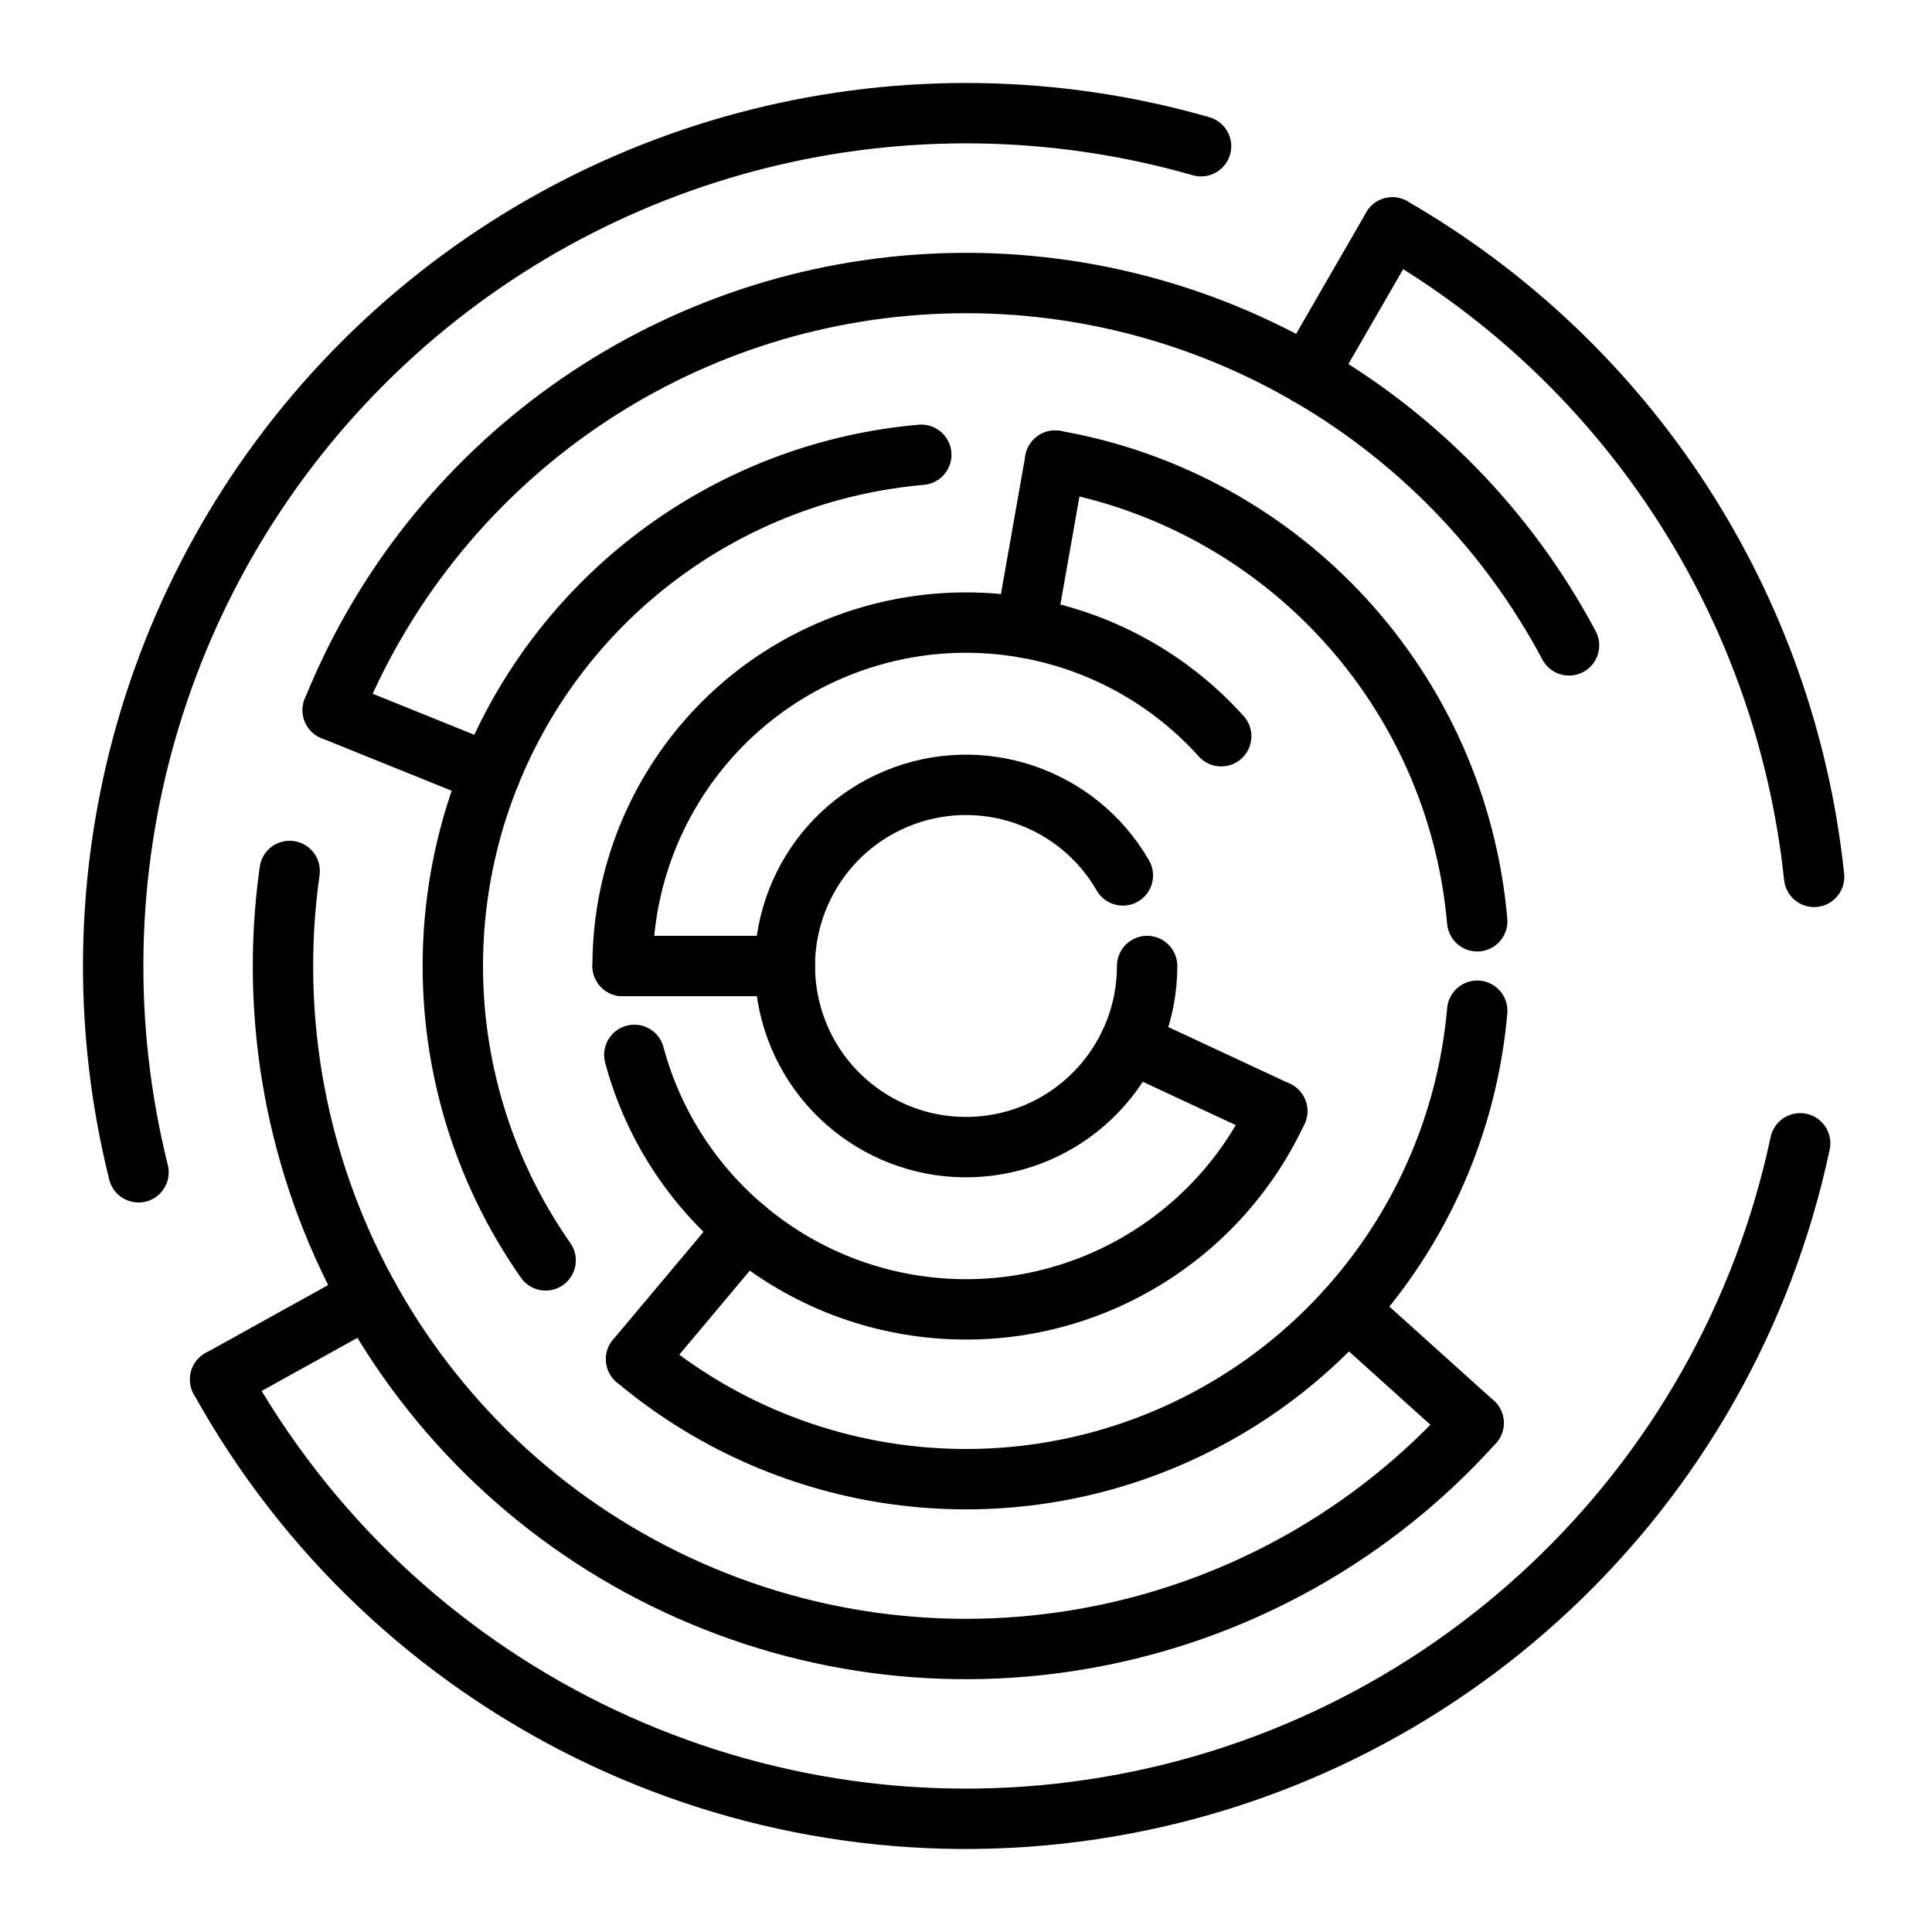
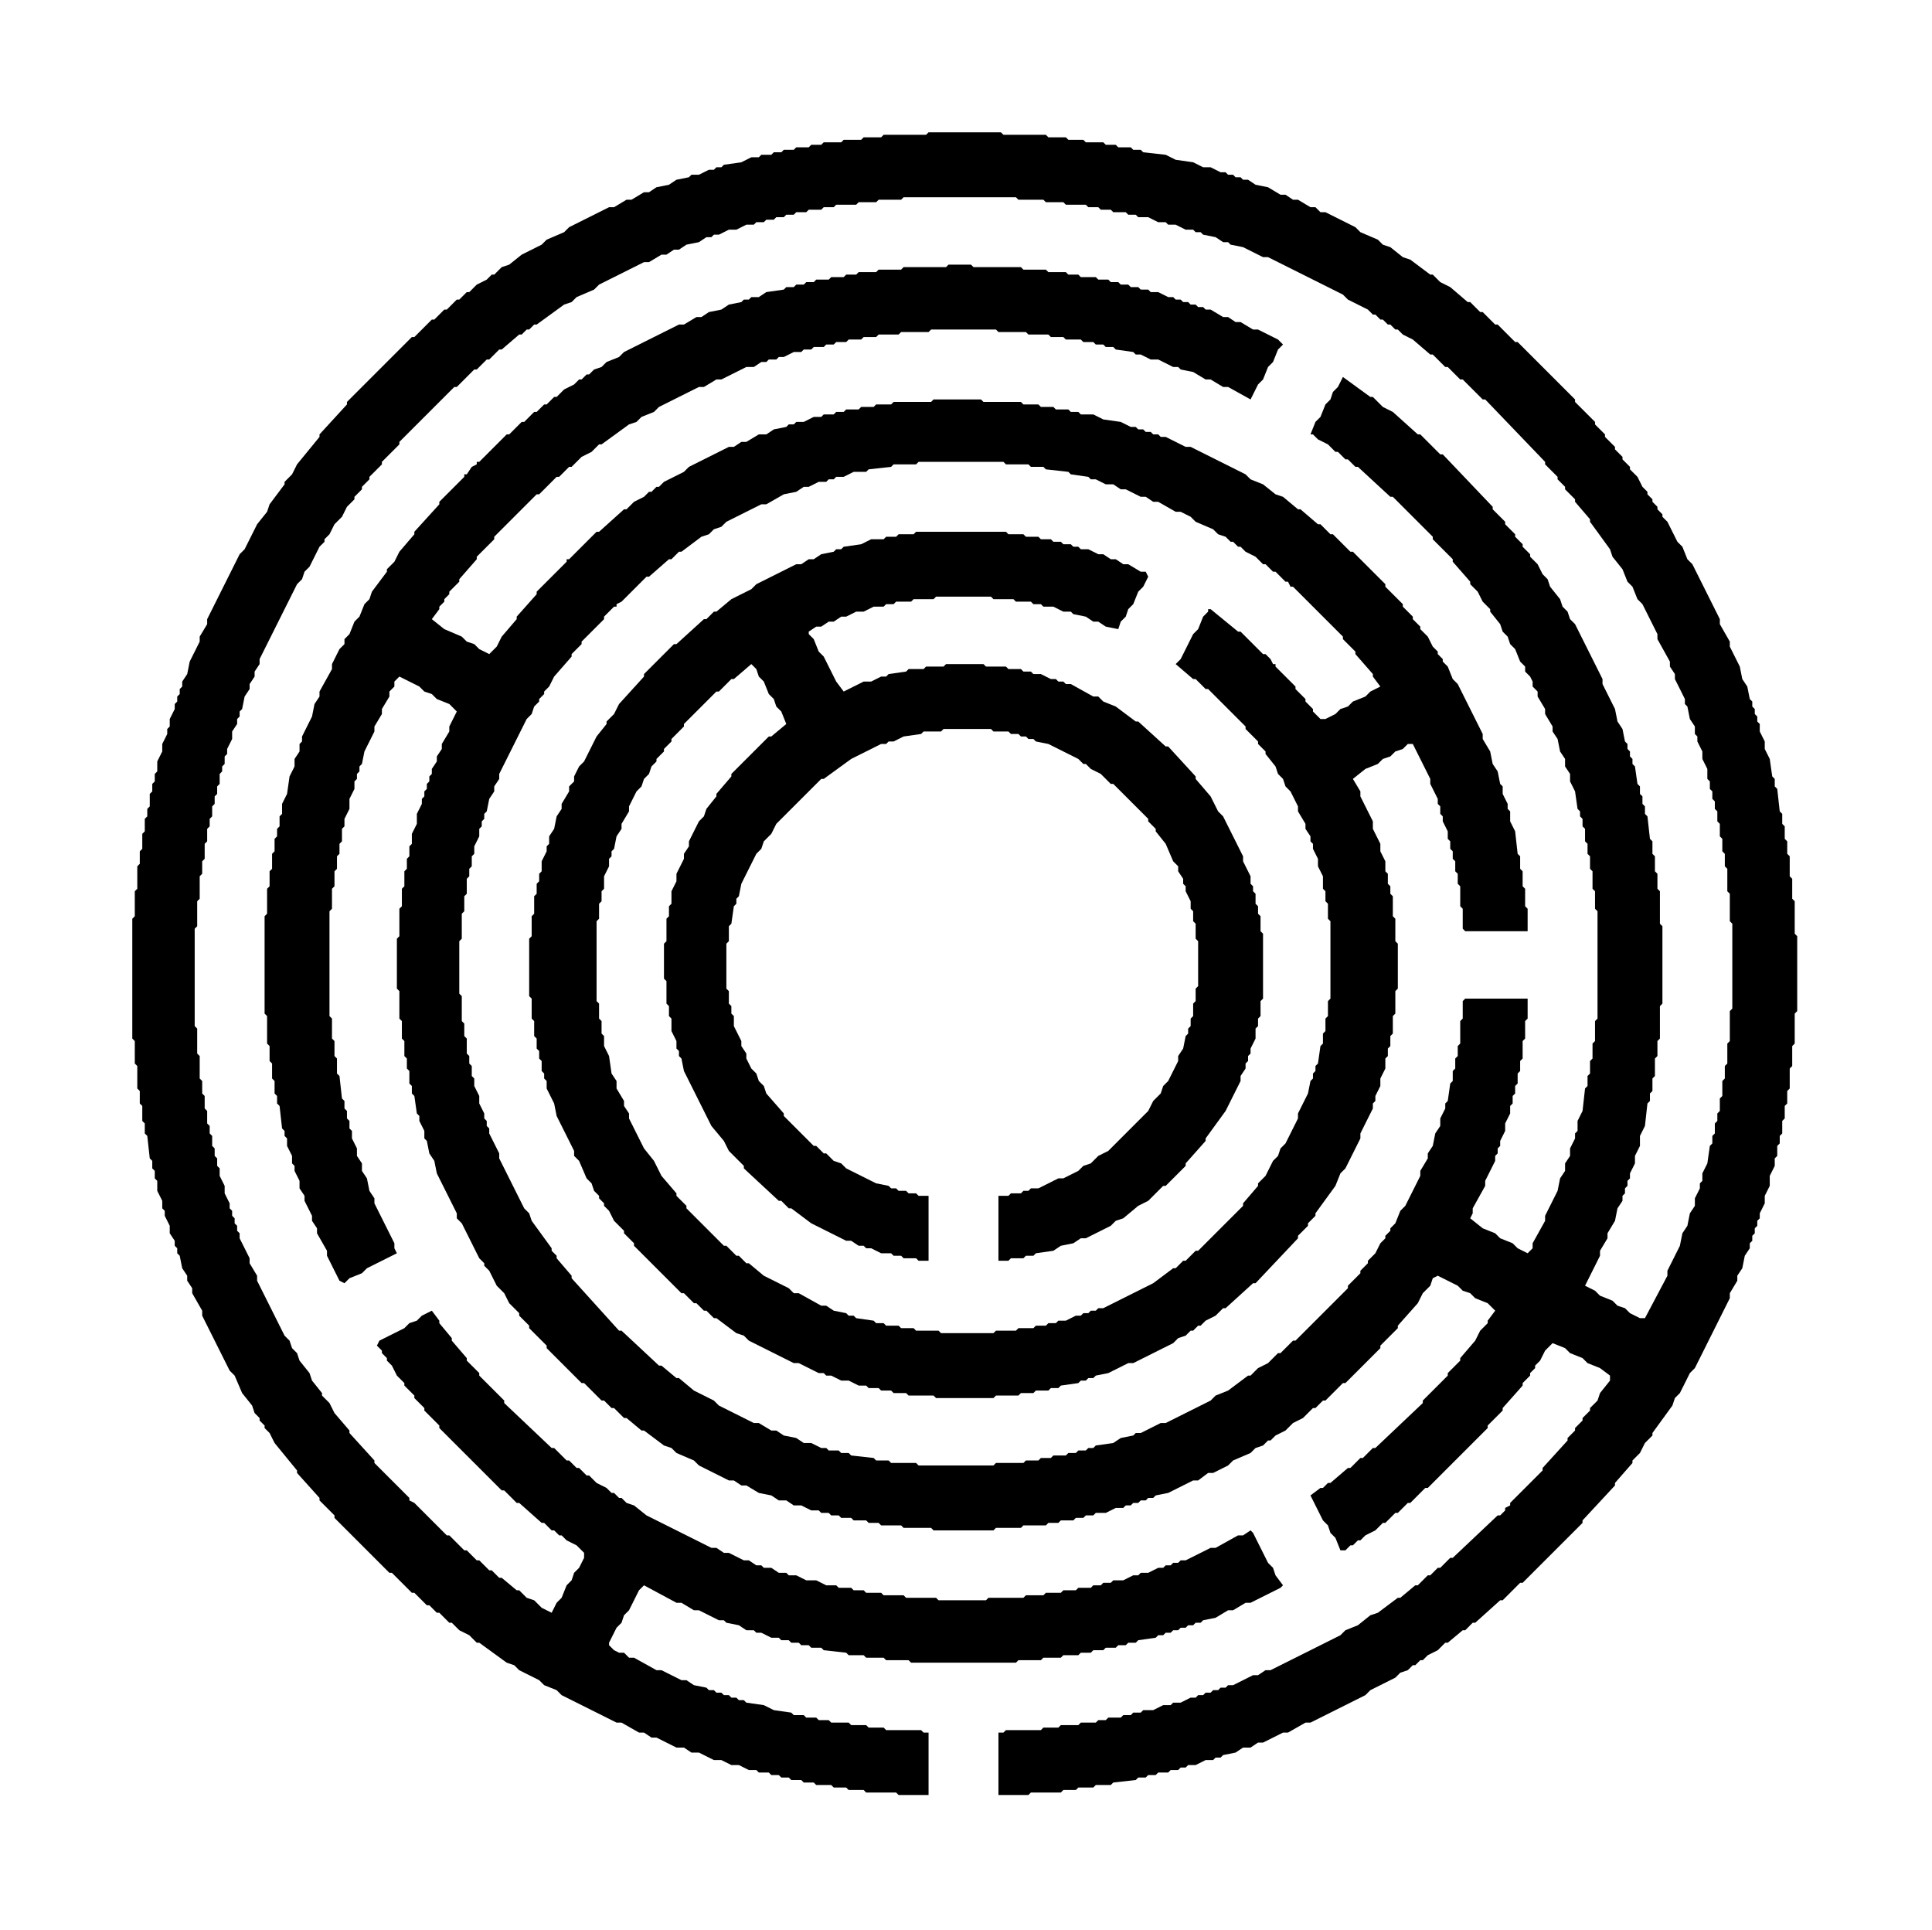
- <svg xmlns="http://www.w3.org/2000/svg" viewBox="0 0 512 512" width="512" height="512">
-   <g fill="none" stroke="#000000" stroke-width="16" stroke-linecap="round" stroke-linejoin="round">
-     <path d="M477.06,302.99 A226,226 0 0 1 58.34,365.57" />
-     <path d="M36.71,310.67 A226,226 0 0 1 318.29,38.75" />
-     <path d="M369.00,60.28 A226,226 0 0 1 480.76,232.38" />
-     <path d="M390.51,377.11 A181,181 0 0 1 76.76,230.81" />
-     <path d="M88.18,188.20 A181,181 0 0 1 415.81,171.03" />
-     <path d="M391.48,267.85 A136,136 0 0 1 168.58,360.18" />
-     <path d="M144.60,334.01 A136,136 0 0 1 244.15,120.52" />
-     <path d="M279.62,122.07 A136,136 0 0 1 391.48,244.15" />
-     <path d="M338.47,294.46 A91,91 0 0 1 168.10,279.55" />
-     <path d="M165.00,256.00 A91,91 0 0 1 323.63,195.11" />
-     <path d="M304.00,256.00 A48,48 0 1 1 297.57,232.00" />
-     <path d="M97.69,343.75 L58.34,365.57" />
-     <path d="M346.50,99.25 L369.00,60.28" />
-     <path d="M357.07,347.00 L390.51,377.11" />
-     <path d="M129.90,205.05 L88.18,188.20" />
-     <path d="M197.51,325.71 L168.58,360.18" />
-     <path d="M271.80,166.38 L279.62,122.07" />
-     <path d="M299.50,276.29 L338.47,294.46" />
-     <path d="M208.00,256.00 L165.00,256.00" />
-   </g>
+ <svg xmlns="http://www.w3.org/2000/svg" width="774" height="773" viewBox="-53 -53 774 773">
+   <path d="M301,1 L300,2 L293,2 L292,3 L285,3 L284,4 L277,4 L276,5 L272,5 L271,6 L266,6 L265,7 L261,7 L260,8 L257,8 L256,9 L252,9 L251,10 L248,10 L244,12 L237,13 L236,14 L234,14 L233,15 L231,15 L227,17 L224,17 L223,18 L218,19 L215,21 L210,22 L207,24 L205,24 L200,27 L198,27 L193,30 L191,30 L175,38 L173,40 L166,43 L164,45 L156,49 L151,53 L148,54 L145,57 L144,57 L142,59 L138,61 L135,64 L134,64 L131,67 L130,67 L126,71 L125,71 L121,75 L120,75 L113,82 L112,82 L86,108 L86,109 L75,121 L75,122 L66,133 L64,137 L61,140 L61,141 L55,149 L54,152 L50,157 L45,167 L43,169 L30,195 L30,197 L27,202 L27,204 L23,212 L22,217 L20,220 L20,222 L19,223 L19,225 L18,226 L18,228 L17,229 L17,231 L15,235 L15,238 L14,239 L14,241 L12,245 L12,248 L10,252 L10,256 L9,257 L9,260 L8,261 L8,264 L7,265 L7,270 L6,271 L6,274 L5,275 L5,280 L4,281 L4,287 L3,288 L3,293 L2,294 L2,303 L1,304 L1,314 L0,315 L0,363 L1,364 L1,373 L2,374 L2,383 L3,384 L3,389 L4,390 L4,396 L5,397 L5,401 L6,402 L7,411 L8,412 L8,415 L9,416 L9,419 L10,420 L10,424 L12,428 L12,431 L13,432 L13,434 L15,438 L15,441 L17,444 L17,446 L18,447 L18,449 L19,450 L20,455 L22,458 L22,460 L24,463 L24,465 L28,472 L28,474 L39,496 L41,498 L44,505 L48,510 L49,513 L51,515 L51,516 L53,518 L53,519 L55,521 L57,525 L66,536 L66,537 L75,547 L75,548 L81,554 L81,555 L103,577 L104,577 L112,585 L113,585 L118,590 L119,590 L122,593 L123,593 L127,597 L128,597 L131,600 L135,602 L138,605 L139,605 L150,613 L153,614 L155,616 L163,620 L165,622 L170,624 L172,626 L194,637 L196,637 L203,641 L205,641 L208,643 L210,643 L218,647 L221,647 L224,649 L227,649 L233,652 L236,652 L240,654 L243,654 L247,656 L250,656 L251,657 L255,657 L256,658 L259,658 L260,659 L263,659 L264,660 L268,660 L269,661 L273,661 L274,662 L280,662 L281,663 L286,663 L287,664 L293,664 L294,665 L306,665 L307,666 L319,666 L319,641 L317,641 L316,640 L302,640 L301,639 L295,639 L294,638 L288,638 L287,637 L280,637 L279,636 L275,636 L274,635 L270,635 L269,634 L265,634 L264,633 L257,632 L253,630 L246,629 L245,628 L243,628 L242,627 L240,627 L239,626 L237,626 L236,625 L234,625 L233,624 L231,624 L230,623 L225,622 L222,620 L220,620 L212,616 L210,616 L201,611 L199,611 L197,609 L195,609 L193,608 L191,606 L191,605 L194,599 L196,597 L197,594 L199,592 L203,584 L205,582 L218,589 L220,589 L225,592 L227,592 L235,596 L237,596 L238,597 L243,598 L246,600 L249,600 L250,601 L252,601 L256,603 L259,603 L260,604 L263,604 L264,605 L267,605 L268,606 L271,606 L272,607 L276,607 L277,608 L286,609 L287,610 L293,610 L294,611 L301,611 L302,612 L311,612 L312,613 L354,613 L355,612 L364,612 L365,611 L372,611 L373,610 L379,610 L380,609 L384,609 L385,608 L389,608 L390,607 L394,607 L395,606 L398,606 L399,605 L402,605 L403,604 L410,603 L411,602 L413,602 L414,601 L416,601 L417,600 L419,600 L420,599 L422,599 L423,598 L425,598 L426,597 L428,597 L429,596 L434,595 L439,592 L441,592 L446,589 L448,589 L460,583 L461,582 L458,578 L457,575 L455,573 L449,561 L448,560 L445,562 L443,562 L434,567 L432,567 L422,572 L420,572 L419,573 L417,573 L416,574 L414,574 L413,575 L411,575 L407,577 L404,577 L403,578 L401,578 L397,580 L393,580 L392,581 L389,581 L388,582 L385,582 L384,583 L379,583 L378,584 L373,584 L372,585 L366,585 L365,586 L358,586 L357,587 L343,587 L342,588 L323,588 L322,587 L310,587 L309,586 L301,586 L300,585 L294,585 L293,584 L289,584 L288,583 L283,583 L282,582 L278,582 L274,580 L270,580 L266,578 L263,578 L262,577 L259,577 L256,575 L253,575 L252,574 L250,574 L247,572 L245,572 L239,569 L237,569 L234,567 L232,567 L206,554 L201,550 L198,549 L196,547 L195,547 L193,545 L192,545 L190,543 L186,541 L183,538 L182,538 L179,535 L178,535 L175,532 L174,532 L169,527 L168,527 L149,509 L149,508 L139,498 L139,497 L134,492 L134,491 L128,484 L128,483 L123,477 L123,476 L120,472 L116,474 L114,476 L111,477 L109,479 L99,484 L98,486 L100,488 L100,489 L102,491 L102,492 L104,494 L106,498 L109,501 L109,502 L113,506 L113,507 L117,511 L117,512 L123,518 L123,519 L148,544 L149,544 L154,549 L155,549 L164,557 L165,557 L168,560 L169,560 L171,562 L172,562 L174,564 L178,566 L181,569 L181,571 L179,575 L177,577 L176,580 L174,582 L172,587 L170,589 L168,593 L164,591 L161,588 L158,587 L155,584 L154,584 L148,579 L147,579 L144,576 L143,576 L139,572 L138,572 L134,568 L133,568 L127,562 L126,562 L113,549 L111,548 L111,547 L97,533 L97,532 L87,521 L87,520 L81,513 L79,509 L76,506 L76,505 L72,500 L71,497 L67,492 L66,489 L64,487 L63,484 L61,482 L50,460 L50,458 L47,453 L47,451 L43,443 L43,441 L42,440 L42,438 L41,437 L41,435 L40,434 L40,432 L39,431 L39,429 L37,425 L37,422 L35,418 L35,415 L34,414 L34,411 L33,410 L33,407 L32,406 L32,402 L31,401 L31,398 L30,397 L30,392 L29,391 L29,386 L28,385 L28,380 L27,379 L27,370 L26,369 L26,359 L25,358 L25,319 L26,318 L26,308 L27,307 L27,298 L28,297 L28,292 L29,291 L29,285 L30,284 L30,279 L31,278 L31,275 L32,274 L32,270 L33,269 L33,266 L34,265 L34,262 L35,261 L35,257 L36,256 L36,254 L37,253 L37,250 L38,249 L38,247 L40,243 L40,240 L42,237 L42,235 L43,234 L43,232 L44,231 L45,226 L47,223 L47,221 L49,218 L49,216 L51,213 L51,211 L66,181 L68,179 L69,176 L71,174 L75,166 L77,164 L77,163 L79,161 L81,157 L84,154 L86,150 L89,147 L89,146 L92,143 L92,142 L95,139 L95,138 L100,133 L100,132 L107,125 L107,124 L129,102 L130,102 L137,95 L138,95 L142,91 L143,91 L147,87 L148,87 L155,81 L156,81 L158,79 L159,79 L161,77 L162,77 L173,69 L176,68 L178,66 L185,63 L187,61 L205,52 L207,52 L212,49 L214,49 L217,47 L219,47 L222,45 L227,44 L230,42 L232,42 L233,41 L235,41 L239,39 L242,39 L246,37 L249,37 L250,36 L253,36 L254,35 L257,35 L258,34 L261,34 L262,33 L265,33 L266,32 L270,32 L271,31 L276,31 L277,30 L281,30 L282,29 L290,29 L291,28 L298,28 L299,27 L308,27 L309,26 L354,26 L355,27 L365,27 L366,28 L373,28 L374,29 L382,29 L383,30 L387,30 L388,31 L392,31 L393,32 L398,32 L399,33 L402,33 L403,34 L407,34 L411,36 L414,36 L415,37 L418,37 L422,39 L425,39 L426,40 L428,40 L429,41 L434,42 L437,44 L439,44 L440,45 L445,46 L453,50 L455,50 L485,65 L487,67 L495,71 L497,73 L498,73 L500,75 L501,75 L503,77 L504,77 L506,79 L507,79 L509,81 L513,83 L520,89 L521,89 L526,94 L527,94 L532,99 L533,99 L541,107 L542,107 L566,132 L566,133 L571,138 L571,139 L574,142 L574,143 L578,147 L578,148 L584,155 L584,156 L592,167 L593,170 L597,175 L599,180 L601,182 L603,187 L605,189 L611,201 L611,203 L616,212 L616,214 L618,217 L618,219 L622,227 L622,229 L623,230 L624,235 L626,238 L626,241 L627,242 L627,244 L629,248 L629,251 L631,255 L631,259 L632,260 L632,263 L633,264 L633,267 L634,268 L634,271 L635,272 L635,276 L636,277 L636,282 L637,283 L637,288 L638,289 L638,294 L639,295 L639,304 L640,305 L640,316 L641,317 L641,351 L640,352 L640,364 L639,365 L639,373 L638,374 L638,379 L637,380 L637,386 L636,387 L636,392 L635,393 L635,396 L634,397 L634,401 L633,402 L633,405 L632,406 L631,413 L629,417 L629,420 L628,421 L628,423 L626,427 L626,430 L624,433 L623,438 L621,441 L620,446 L615,456 L615,458 L606,475 L604,475 L600,473 L598,471 L595,470 L593,468 L588,466 L586,464 L582,462 L588,450 L588,448 L591,443 L591,441 L594,436 L595,431 L597,428 L597,426 L598,425 L598,423 L599,422 L599,420 L600,419 L600,417 L602,413 L602,410 L604,406 L604,402 L606,398 L607,389 L608,388 L608,385 L609,384 L609,379 L610,378 L610,371 L611,370 L611,364 L612,363 L612,350 L613,349 L613,318 L612,317 L612,304 L611,303 L611,297 L610,296 L610,290 L609,289 L609,284 L608,283 L607,274 L606,273 L606,270 L605,269 L605,266 L604,265 L604,262 L603,261 L602,254 L601,253 L601,251 L600,250 L600,248 L599,247 L599,245 L598,244 L597,239 L595,236 L594,231 L589,221 L589,219 L578,197 L576,195 L575,192 L573,190 L572,187 L568,182 L567,179 L565,177 L563,173 L560,170 L560,169 L557,166 L557,165 L554,162 L554,161 L550,157 L550,156 L545,151 L545,150 L525,129 L524,129 L516,121 L515,121 L505,112 L501,110 L497,106 L496,106 L485,98 L483,102 L481,104 L480,107 L478,109 L476,114 L474,116 L472,121 L473,121 L475,123 L479,125 L482,128 L483,128 L486,131 L487,131 L490,134 L491,134 L504,146 L505,146 L521,162 L521,163 L529,171 L529,172 L536,180 L536,181 L539,184 L541,188 L544,191 L544,192 L548,197 L549,200 L551,202 L552,205 L554,207 L556,212 L558,214 L558,216 L560,218 L561,220 L561,222 L563,224 L563,226 L566,231 L566,233 L569,238 L569,240 L571,243 L572,248 L574,251 L574,254 L576,257 L576,260 L578,264 L579,271 L580,272 L580,274 L581,275 L581,278 L582,279 L582,284 L583,285 L583,289 L584,290 L584,295 L585,296 L585,303 L586,304 L586,311 L587,312 L587,355 L586,356 L586,364 L585,365 L585,371 L584,372 L584,377 L583,378 L583,382 L582,383 L581,392 L579,396 L579,400 L578,401 L578,403 L576,407 L576,410 L574,413 L574,416 L572,419 L571,424 L566,434 L566,436 L561,445 L561,447 L559,449 L555,447 L553,445 L548,443 L546,441 L541,439 L536,435 L537,433 L537,431 L542,422 L542,420 L546,412 L546,410 L547,409 L547,407 L548,406 L548,404 L550,400 L550,397 L552,393 L552,390 L553,389 L553,386 L554,385 L554,382 L555,381 L555,377 L556,376 L556,372 L557,371 L557,364 L558,363 L558,356 L559,355 L559,347 L534,347 L533,348 L533,355 L532,356 L532,365 L531,366 L531,370 L530,371 L530,375 L529,376 L529,380 L528,381 L527,388 L526,389 L526,391 L524,395 L524,398 L522,401 L521,406 L519,409 L519,411 L516,416 L516,418 L510,430 L508,432 L506,437 L504,439 L504,440 L502,442 L502,443 L500,445 L498,449 L495,452 L495,453 L492,456 L492,457 L487,462 L487,463 L466,484 L465,484 L460,489 L459,489 L455,493 L451,495 L448,498 L447,498 L439,504 L434,506 L432,508 L414,517 L412,517 L404,521 L402,521 L401,522 L396,523 L393,525 L386,526 L385,527 L383,527 L382,528 L379,528 L378,529 L375,529 L374,530 L369,530 L368,531 L364,531 L363,532 L358,532 L357,533 L346,533 L345,534 L315,534 L314,533 L304,533 L303,532 L298,532 L297,531 L288,530 L287,529 L284,529 L283,528 L279,528 L278,527 L276,527 L272,525 L269,525 L266,523 L261,522 L258,520 L256,520 L251,517 L249,517 L235,510 L233,508 L225,504 L219,499 L218,499 L212,494 L211,494 L196,480 L195,480 L176,459 L176,458 L170,451 L170,450 L168,448 L168,447 L160,436 L159,433 L157,431 L147,411 L147,409 L143,401 L143,399 L142,398 L142,396 L141,395 L141,393 L139,389 L139,386 L137,382 L137,379 L136,378 L136,374 L135,373 L135,370 L134,369 L134,363 L133,362 L133,357 L132,356 L132,346 L131,345 L131,324 L132,323 L132,313 L133,312 L133,306 L134,305 L134,299 L135,298 L135,295 L136,294 L136,290 L137,289 L137,286 L139,282 L139,279 L140,278 L140,276 L141,275 L141,273 L142,272 L143,267 L145,264 L145,262 L147,259 L147,257 L158,235 L160,233 L161,230 L163,228 L163,227 L165,225 L165,224 L167,222 L169,218 L176,210 L176,209 L180,205 L180,204 L189,195 L189,194 L193,190 L194,190 L194,189 L196,188 L206,178 L207,178 L215,171 L216,171 L219,168 L220,168 L228,162 L231,161 L233,159 L236,158 L238,156 L252,149 L254,149 L261,145 L266,144 L269,142 L271,142 L275,140 L278,140 L279,139 L281,139 L282,138 L285,138 L289,136 L294,136 L295,135 L304,134 L305,133 L314,133 L315,132 L349,132 L350,133 L359,133 L360,134 L365,134 L366,135 L375,136 L376,137 L383,138 L384,139 L386,139 L390,141 L393,141 L396,143 L398,143 L404,146 L406,146 L409,148 L411,148 L418,152 L420,152 L424,154 L426,156 L433,159 L435,161 L438,162 L440,164 L441,164 L443,166 L444,166 L446,168 L450,170 L453,173 L454,173 L457,176 L458,176 L462,180 L463,180 L464,182 L465,182 L485,202 L485,203 L490,208 L490,209 L497,217 L497,218 L500,222 L496,224 L494,226 L489,228 L487,230 L484,231 L482,233 L478,235 L476,235 L473,232 L473,231 L470,228 L470,227 L466,223 L466,222 L458,214 L458,213 L457,213 L456,211 L454,209 L453,209 L444,200 L443,200 L432,191 L431,191 L431,192 L429,194 L427,199 L425,201 L420,211 L418,213 L425,219 L426,219 L430,223 L431,223 L446,238 L446,239 L451,244 L451,245 L454,248 L454,249 L458,254 L459,257 L461,259 L462,262 L464,264 L467,270 L467,272 L470,277 L470,279 L472,282 L472,284 L473,285 L473,287 L475,291 L475,294 L477,298 L477,303 L478,304 L478,308 L479,309 L479,315 L480,316 L480,347 L479,348 L479,354 L478,355 L478,360 L477,361 L477,365 L476,366 L475,373 L474,374 L474,376 L473,377 L473,379 L472,380 L471,385 L467,393 L467,395 L462,405 L460,407 L459,410 L457,412 L454,418 L451,421 L451,422 L445,429 L445,430 L427,448 L426,448 L422,452 L421,452 L418,455 L417,455 L409,461 L389,471 L387,471 L386,472 L384,472 L383,473 L381,473 L380,474 L378,474 L374,476 L371,476 L370,477 L367,477 L366,478 L362,478 L361,479 L355,479 L354,480 L346,480 L345,481 L324,481 L323,480 L314,480 L313,479 L308,479 L307,478 L302,478 L301,477 L298,477 L297,476 L290,475 L289,474 L287,474 L286,473 L281,472 L278,470 L276,470 L267,465 L265,465 L263,463 L253,458 L247,453 L246,453 L243,450 L242,450 L238,446 L237,446 L222,431 L222,430 L218,426 L218,425 L212,418 L209,412 L205,407 L199,395 L199,393 L197,390 L197,388 L194,383 L194,380 L192,377 L191,370 L189,366 L189,362 L188,361 L188,356 L187,355 L187,349 L186,348 L186,316 L187,315 L187,309 L188,308 L188,304 L189,303 L189,298 L191,294 L191,291 L192,290 L192,288 L193,287 L194,282 L196,279 L196,277 L199,272 L199,270 L202,264 L204,262 L205,259 L207,257 L208,254 L210,252 L210,251 L213,248 L213,247 L216,244 L216,243 L221,238 L221,237 L234,224 L235,224 L240,219 L241,219 L248,213 L250,215 L251,218 L253,220 L255,225 L257,227 L258,230 L260,232 L262,237 L256,242 L255,242 L240,257 L240,258 L234,265 L234,266 L230,271 L229,274 L227,276 L223,284 L223,286 L221,289 L221,291 L218,297 L218,300 L216,304 L216,309 L215,310 L215,314 L214,315 L214,324 L213,325 L213,339 L214,340 L214,349 L215,350 L215,354 L216,355 L216,360 L218,364 L218,367 L219,368 L219,370 L220,371 L221,376 L232,398 L237,404 L239,408 L245,414 L245,415 L259,428 L260,428 L263,431 L264,431 L272,437 L286,444 L288,444 L291,446 L293,446 L294,447 L296,447 L300,449 L304,449 L305,450 L308,450 L309,451 L314,451 L315,452 L319,452 L319,426 L315,426 L314,425 L311,425 L310,424 L307,424 L306,423 L304,423 L303,422 L298,421 L286,415 L284,413 L281,412 L278,409 L277,409 L274,406 L273,406 L261,394 L261,393 L254,385 L253,382 L251,380 L250,377 L248,375 L246,371 L246,369 L244,366 L244,364 L241,358 L241,354 L240,353 L240,350 L239,349 L239,344 L238,343 L238,325 L239,324 L239,318 L240,317 L241,310 L242,309 L242,307 L243,306 L244,301 L250,289 L252,287 L253,284 L256,281 L258,277 L276,259 L277,259 L288,251 L300,245 L302,245 L303,244 L305,244 L309,242 L316,241 L317,240 L324,240 L325,239 L344,239 L345,240 L351,240 L352,241 L355,241 L356,242 L358,242 L359,243 L361,243 L362,244 L367,245 L379,251 L381,253 L382,253 L384,255 L388,257 L392,261 L393,261 L407,275 L407,276 L410,279 L410,280 L414,285 L417,292 L419,294 L419,296 L421,299 L421,301 L422,302 L422,304 L424,308 L424,311 L425,312 L425,316 L426,317 L426,323 L427,324 L427,342 L426,343 L426,348 L425,349 L425,354 L424,355 L424,358 L423,359 L423,361 L422,362 L421,367 L419,370 L419,372 L415,380 L413,382 L412,385 L409,388 L407,392 L391,408 L387,410 L384,413 L381,414 L379,416 L373,419 L371,419 L363,423 L360,423 L359,424 L357,424 L356,425 L352,425 L351,426 L347,426 L347,452 L351,452 L352,451 L357,451 L358,450 L361,450 L362,449 L369,448 L372,446 L377,445 L380,443 L382,443 L392,438 L394,436 L397,435 L403,430 L407,428 L413,422 L414,422 L422,414 L422,413 L430,404 L430,403 L438,392 L444,380 L444,378 L446,375 L446,373 L447,372 L447,370 L448,369 L448,367 L450,363 L450,359 L451,358 L451,355 L452,354 L452,348 L453,347 L453,321 L452,320 L452,314 L451,313 L451,310 L450,309 L450,305 L449,304 L449,302 L448,301 L448,298 L445,292 L445,290 L437,274 L435,272 L432,266 L426,259 L426,258 L415,246 L414,246 L403,236 L402,236 L394,230 L389,228 L387,226 L385,226 L376,221 L374,221 L373,220 L371,220 L370,219 L368,219 L364,217 L361,217 L360,216 L357,216 L356,215 L351,215 L350,214 L342,214 L341,213 L326,213 L325,214 L318,214 L317,215 L311,215 L310,216 L303,217 L302,218 L300,218 L296,220 L293,220 L285,224 L282,220 L277,210 L275,208 L273,203 L271,201 L271,200 L274,198 L276,198 L279,196 L281,196 L284,194 L286,194 L290,192 L293,192 L297,190 L301,190 L302,189 L305,189 L306,188 L312,188 L313,187 L321,187 L322,186 L344,186 L345,187 L353,187 L354,188 L360,188 L361,189 L364,189 L365,190 L369,190 L373,192 L376,192 L377,193 L382,194 L385,196 L387,196 L390,198 L395,199 L396,196 L398,194 L399,191 L401,189 L403,184 L405,182 L407,178 L406,176 L404,176 L399,173 L397,173 L394,171 L392,171 L389,169 L387,169 L383,167 L380,167 L379,166 L377,166 L376,165 L373,165 L372,164 L369,164 L368,163 L364,163 L363,162 L358,162 L357,161 L351,161 L350,160 L314,160 L313,161 L307,161 L306,162 L302,162 L301,163 L296,163 L292,165 L285,166 L284,167 L282,167 L281,168 L276,169 L273,171 L271,171 L268,173 L266,173 L250,181 L248,183 L240,187 L234,192 L233,192 L230,195 L229,195 L218,205 L217,205 L205,217 L205,218 L195,229 L193,233 L190,236 L190,237 L186,242 L181,252 L179,254 L177,258 L177,260 L175,262 L175,264 L172,269 L172,271 L170,274 L169,279 L167,282 L167,285 L166,286 L166,288 L164,292 L164,296 L163,297 L163,300 L162,301 L162,305 L161,306 L161,313 L160,314 L160,322 L159,323 L159,346 L160,347 L160,355 L161,356 L161,362 L162,363 L162,367 L163,368 L163,371 L164,372 L164,376 L165,377 L165,379 L166,380 L166,383 L169,389 L170,394 L177,408 L177,410 L179,412 L182,419 L184,421 L185,424 L187,426 L187,427 L189,429 L189,430 L191,432 L193,436 L197,440 L197,441 L201,445 L201,446 L220,465 L221,465 L225,469 L226,469 L229,472 L230,472 L233,475 L234,475 L242,481 L245,482 L247,484 L265,493 L267,493 L275,497 L277,497 L278,498 L280,498 L284,500 L287,500 L291,502 L294,502 L295,503 L299,503 L300,504 L304,504 L305,505 L310,505 L311,506 L321,506 L322,507 L345,507 L346,506 L355,506 L356,505 L361,505 L362,504 L367,504 L368,503 L371,503 L372,502 L379,501 L380,500 L382,500 L383,499 L385,499 L386,498 L391,497 L399,493 L401,493 L417,485 L419,483 L422,482 L424,480 L425,480 L427,478 L428,478 L430,476 L434,474 L437,471 L438,471 L449,461 L450,461 L467,443 L467,442 L471,438 L471,437 L474,434 L474,433 L482,422 L484,417 L486,415 L492,403 L492,401 L497,391 L497,389 L498,388 L498,386 L500,382 L500,379 L502,375 L502,371 L503,370 L503,367 L504,366 L504,362 L505,361 L505,354 L506,353 L506,344 L507,343 L507,325 L506,324 L506,315 L505,314 L505,306 L504,305 L504,302 L503,301 L503,297 L502,296 L502,292 L500,288 L500,285 L497,279 L497,276 L492,266 L492,264 L489,259 L494,255 L499,253 L501,251 L504,250 L506,248 L509,247 L511,245 L513,245 L520,259 L520,261 L523,267 L523,269 L524,270 L524,273 L525,274 L525,276 L527,280 L527,283 L528,284 L528,287 L529,288 L529,291 L530,292 L530,296 L531,297 L531,301 L532,302 L532,310 L533,311 L533,319 L534,320 L559,320 L559,311 L558,310 L558,303 L557,302 L557,296 L556,295 L556,290 L555,289 L554,280 L552,276 L552,272 L551,271 L551,269 L549,265 L549,262 L548,261 L547,256 L545,253 L544,248 L541,243 L541,241 L531,221 L529,219 L527,214 L525,212 L525,211 L523,209 L523,208 L521,206 L519,202 L516,199 L516,198 L513,195 L513,194 L509,190 L509,189 L502,182 L502,181 L489,168 L488,168 L481,161 L480,161 L476,157 L475,157 L468,151 L467,151 L461,146 L458,145 L453,141 L448,139 L446,137 L424,126 L422,126 L414,122 L412,122 L411,121 L409,121 L408,120 L406,120 L405,119 L403,119 L402,118 L400,118 L396,116 L389,115 L385,113 L380,113 L379,112 L376,112 L375,111 L370,111 L369,110 L364,110 L363,109 L357,109 L356,108 L341,108 L340,107 L321,107 L320,108 L305,108 L304,109 L298,109 L297,110 L292,110 L291,111 L286,111 L285,112 L282,112 L281,113 L277,113 L276,114 L273,114 L269,116 L266,116 L265,117 L263,117 L262,118 L257,119 L254,121 L251,121 L246,124 L244,124 L241,126 L239,126 L223,134 L221,136 L213,140 L211,142 L210,142 L208,144 L207,144 L205,146 L201,148 L198,151 L197,151 L187,160 L186,160 L175,171 L174,171 L174,172 L162,184 L162,185 L154,194 L154,195 L148,202 L146,206 L143,209 L139,207 L137,205 L134,204 L132,202 L125,199 L120,195 L123,191 L123,190 L125,188 L125,187 L127,185 L127,184 L131,180 L131,179 L138,171 L138,170 L145,163 L145,162 L162,145 L163,145 L170,138 L171,138 L175,134 L176,134 L180,130 L184,128 L187,125 L188,125 L199,117 L202,116 L204,114 L209,112 L211,110 L227,102 L229,102 L234,99 L236,99 L246,94 L249,94 L252,92 L254,92 L255,91 L258,91 L259,90 L261,90 L265,88 L268,88 L269,87 L272,87 L273,86 L277,86 L278,85 L281,85 L282,84 L286,84 L287,83 L292,83 L293,82 L298,82 L299,81 L307,81 L308,80 L319,80 L320,79 L346,79 L347,80 L358,80 L359,81 L367,81 L368,82 L373,82 L374,83 L380,83 L381,84 L385,84 L386,85 L389,85 L390,86 L393,86 L394,87 L401,88 L402,89 L404,89 L408,91 L411,91 L417,94 L419,94 L420,95 L425,96 L430,99 L432,99 L437,102 L439,102 L448,107 L451,101 L453,99 L455,94 L457,92 L459,87 L461,85 L459,83 L451,79 L449,79 L444,76 L442,76 L439,74 L437,74 L432,71 L430,71 L429,70 L427,70 L426,69 L424,69 L423,68 L421,68 L420,67 L418,67 L417,66 L415,66 L411,64 L408,64 L407,63 L404,63 L403,62 L400,62 L399,61 L396,61 L395,60 L392,60 L391,59 L387,59 L386,58 L380,58 L379,57 L375,57 L374,56 L367,56 L366,55 L357,55 L356,54 L337,54 L336,53 L327,53 L326,54 L309,54 L308,55 L299,55 L298,56 L291,56 L290,57 L286,57 L285,58 L280,58 L279,59 L274,59 L273,60 L270,60 L269,61 L266,61 L265,62 L262,62 L261,63 L254,64 L251,66 L248,66 L247,67 L245,67 L244,68 L239,69 L236,71 L231,72 L228,74 L226,74 L221,77 L219,77 L197,88 L195,90 L190,92 L188,94 L185,95 L183,97 L182,97 L180,99 L179,99 L177,101 L173,103 L170,106 L169,106 L166,109 L165,109 L162,112 L161,112 L157,116 L156,116 L151,121 L150,121 L139,132 L138,132 L138,133 L136,134 L134,137 L133,137 L133,138 L123,148 L123,149 L113,160 L113,161 L107,168 L105,172 L102,175 L102,176 L96,184 L95,187 L93,189 L91,194 L89,196 L87,201 L85,203 L85,205 L83,207 L80,213 L80,215 L75,224 L75,226 L73,229 L72,234 L68,242 L68,244 L67,245 L67,248 L65,251 L65,254 L63,258 L62,265 L60,269 L60,273 L59,274 L59,278 L58,279 L58,282 L57,283 L57,288 L56,289 L56,295 L55,296 L55,302 L54,303 L54,313 L53,314 L53,353 L54,354 L54,365 L55,366 L55,372 L56,373 L56,379 L57,380 L57,385 L58,386 L58,389 L59,390 L60,399 L61,400 L61,402 L62,403 L62,406 L64,410 L64,413 L65,414 L65,416 L67,420 L67,423 L69,426 L69,428 L72,434 L72,436 L74,439 L74,441 L78,448 L78,450 L83,460 L85,461 L87,459 L92,457 L94,455 L106,449 L105,447 L105,445 L97,429 L97,427 L95,424 L94,419 L92,416 L92,413 L90,410 L90,407 L88,403 L88,400 L87,399 L87,396 L86,395 L86,392 L85,391 L85,388 L84,387 L83,378 L82,377 L82,371 L81,370 L81,364 L80,363 L80,355 L79,354 L79,312 L80,311 L80,303 L81,302 L81,296 L82,295 L82,290 L83,289 L83,285 L84,284 L84,279 L85,278 L85,275 L87,271 L87,267 L89,263 L89,260 L90,259 L90,257 L91,256 L91,254 L92,253 L93,248 L97,240 L97,238 L100,233 L100,231 L103,226 L103,224 L105,222 L105,220 L107,218 L115,222 L117,224 L120,225 L122,227 L127,229 L130,232 L127,238 L127,240 L124,245 L124,247 L122,250 L122,252 L120,255 L120,257 L119,258 L119,260 L118,261 L118,263 L117,264 L117,266 L116,267 L116,269 L114,273 L114,277 L112,281 L112,285 L111,286 L111,290 L110,291 L110,295 L109,296 L109,302 L108,303 L108,310 L107,311 L107,322 L106,323 L106,343 L107,344 L107,355 L108,356 L108,363 L109,364 L109,370 L110,371 L110,375 L111,376 L111,381 L112,382 L112,385 L113,386 L114,393 L115,394 L115,396 L117,400 L117,403 L118,404 L119,409 L121,412 L122,417 L130,433 L130,435 L132,437 L139,451 L141,453 L141,454 L143,456 L146,462 L149,465 L151,469 L155,473 L155,474 L159,478 L159,479 L166,486 L166,487 L180,501 L181,501 L188,508 L189,508 L192,511 L193,511 L197,515 L198,515 L204,520 L205,520 L213,526 L216,527 L218,529 L225,532 L227,534 L239,540 L241,540 L244,542 L246,542 L251,545 L256,546 L259,548 L262,548 L265,550 L268,550 L272,552 L275,552 L276,553 L279,553 L280,554 L283,554 L284,555 L288,555 L289,556 L294,556 L295,557 L299,557 L300,558 L308,558 L309,559 L320,559 L321,560 L345,560 L346,559 L356,559 L357,558 L366,558 L367,557 L371,557 L372,556 L377,556 L378,555 L381,555 L382,554 L385,554 L386,553 L390,553 L394,551 L397,551 L398,550 L400,550 L401,549 L403,549 L404,548 L406,548 L407,547 L409,547 L410,546 L415,545 L425,540 L427,540 L431,537 L433,537 L439,534 L441,532 L448,529 L450,527 L453,526 L455,524 L456,524 L458,522 L462,520 L465,517 L469,515 L473,511 L474,511 L477,508 L478,508 L485,501 L486,501 L500,487 L500,486 L507,479 L507,478 L515,469 L517,465 L520,462 L521,459 L523,458 L531,462 L533,464 L536,465 L538,467 L543,469 L546,472 L543,476 L543,477 L540,480 L538,484 L532,491 L532,492 L527,497 L527,498 L517,508 L517,509 L498,527 L497,527 L493,531 L492,531 L488,535 L487,535 L480,541 L479,541 L477,543 L476,543 L472,546 L477,556 L479,558 L480,561 L482,563 L484,568 L486,568 L488,566 L489,566 L491,564 L492,564 L494,562 L498,560 L501,557 L502,557 L506,553 L507,553 L511,549 L512,549 L518,543 L519,543 L543,519 L543,518 L549,512 L549,511 L557,502 L557,501 L560,498 L560,497 L562,495 L562,494 L564,492 L566,488 L569,485 L574,487 L576,489 L581,491 L583,493 L588,495 L592,498 L592,500 L588,505 L587,508 L584,511 L584,512 L581,515 L581,516 L578,519 L578,520 L575,523 L575,524 L565,535 L565,536 L552,549 L552,550 L550,551 L550,552 L548,554 L547,554 L529,571 L528,571 L524,575 L523,575 L520,578 L519,578 L515,582 L514,582 L508,587 L507,587 L499,593 L496,594 L491,598 L486,600 L484,602 L456,616 L454,616 L451,618 L449,618 L441,622 L439,622 L438,623 L436,623 L435,624 L433,624 L432,625 L430,625 L429,626 L427,626 L426,627 L424,627 L420,629 L417,629 L416,630 L413,630 L409,632 L405,632 L404,633 L401,633 L400,634 L397,634 L396,635 L391,635 L390,636 L387,636 L386,637 L380,637 L379,638 L372,638 L371,639 L365,639 L364,640 L350,640 L349,641 L347,641 L347,666 L359,666 L360,665 L372,665 L373,664 L378,664 L379,663 L385,663 L386,662 L392,662 L393,661 L402,660 L403,659 L406,659 L407,658 L410,658 L411,657 L415,657 L416,656 L419,656 L420,655 L422,655 L423,654 L426,654 L430,652 L433,652 L434,651 L436,651 L437,650 L442,649 L445,647 L448,647 L451,645 L453,645 L461,641 L463,641 L470,637 L472,637 L494,626 L496,624 L506,619 L508,617 L511,616 L513,614 L514,614 L516,612 L517,612 L519,610 L523,608 L526,605 L527,605 L533,600 L534,600 L537,597 L538,597 L548,588 L549,588 L556,581 L557,581 L581,557 L581,556 L594,542 L594,541 L601,533 L601,532 L604,529 L606,525 L609,522 L609,521 L617,510 L618,507 L620,505 L624,497 L626,495 L640,467 L640,465 L643,460 L643,458 L645,455 L646,450 L648,447 L648,445 L649,444 L649,442 L650,441 L650,439 L651,438 L651,436 L652,435 L652,433 L654,429 L654,426 L656,422 L656,418 L658,414 L658,411 L659,410 L659,406 L660,405 L660,402 L661,401 L661,396 L662,395 L662,390 L663,389 L663,384 L664,383 L664,375 L665,374 L665,366 L666,365 L666,353 L667,352 L667,322 L666,321 L666,308 L665,307 L665,299 L664,298 L664,290 L663,289 L663,284 L662,283 L662,278 L661,277 L661,273 L660,272 L659,263 L658,262 L658,259 L657,258 L656,251 L654,247 L654,244 L652,240 L652,237 L651,236 L651,234 L650,233 L650,231 L649,230 L649,228 L648,227 L647,222 L645,219 L644,214 L640,206 L640,204 L636,197 L636,195 L625,173 L623,171 L621,166 L619,164 L615,156 L613,154 L613,153 L611,151 L611,150 L609,148 L609,147 L607,145 L607,144 L605,142 L603,138 L600,135 L600,134 L597,131 L597,130 L594,127 L594,126 L590,122 L590,121 L586,117 L586,116 L578,108 L578,107 L555,84 L554,84 L547,77 L546,77 L541,72 L540,72 L536,68 L535,68 L528,62 L524,60 L521,57 L520,57 L512,51 L509,50 L504,46 L501,45 L499,43 L492,40 L490,38 L478,32 L476,32 L474,30 L472,30 L467,27 L465,27 L462,25 L460,25 L455,22 L450,21 L447,19 L445,19 L444,18 L442,18 L441,17 L439,17 L438,16 L436,16 L432,14 L429,14 L425,12 L418,11 L414,9 L405,8 L404,7 L401,7 L400,6 L395,6 L394,5 L390,5 L389,4 L382,4 L381,3 L375,3 L374,2 L367,2 L366,1 L349,1 L348,0 L319,0 L318,1 Z" fill="#000000" fill-rule="evenodd" clip-rule="evenodd" />
</svg>
